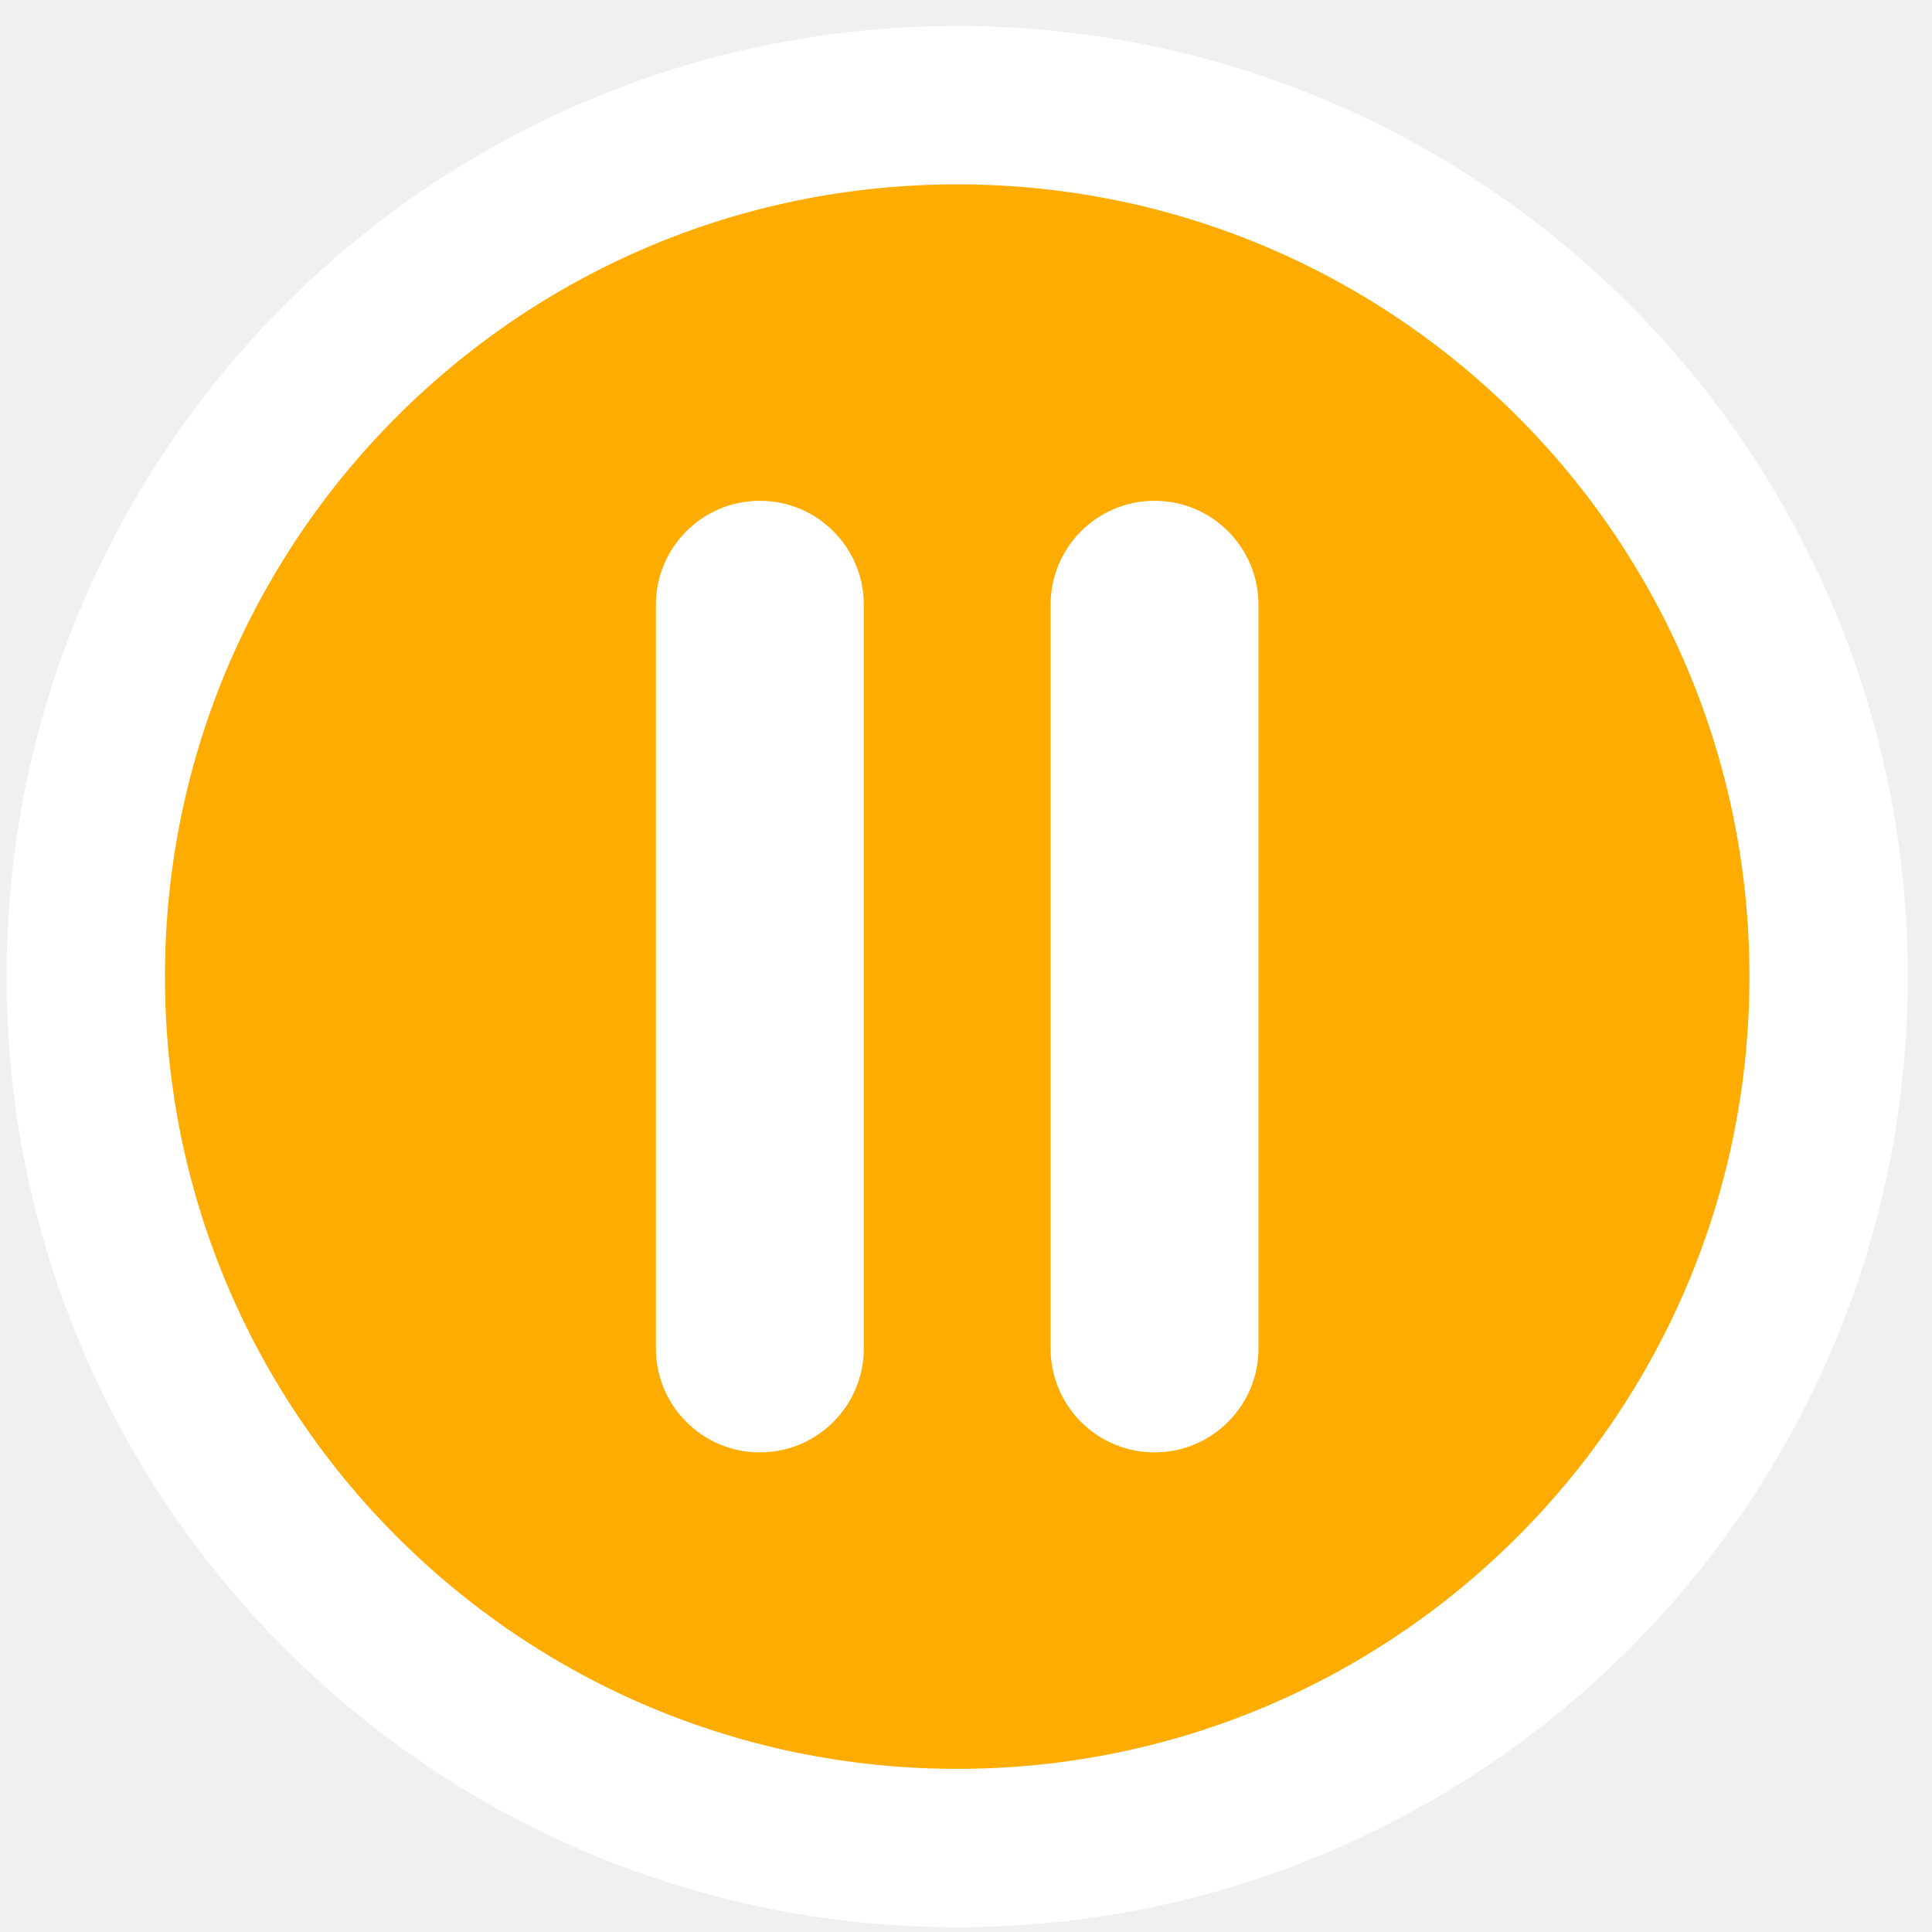
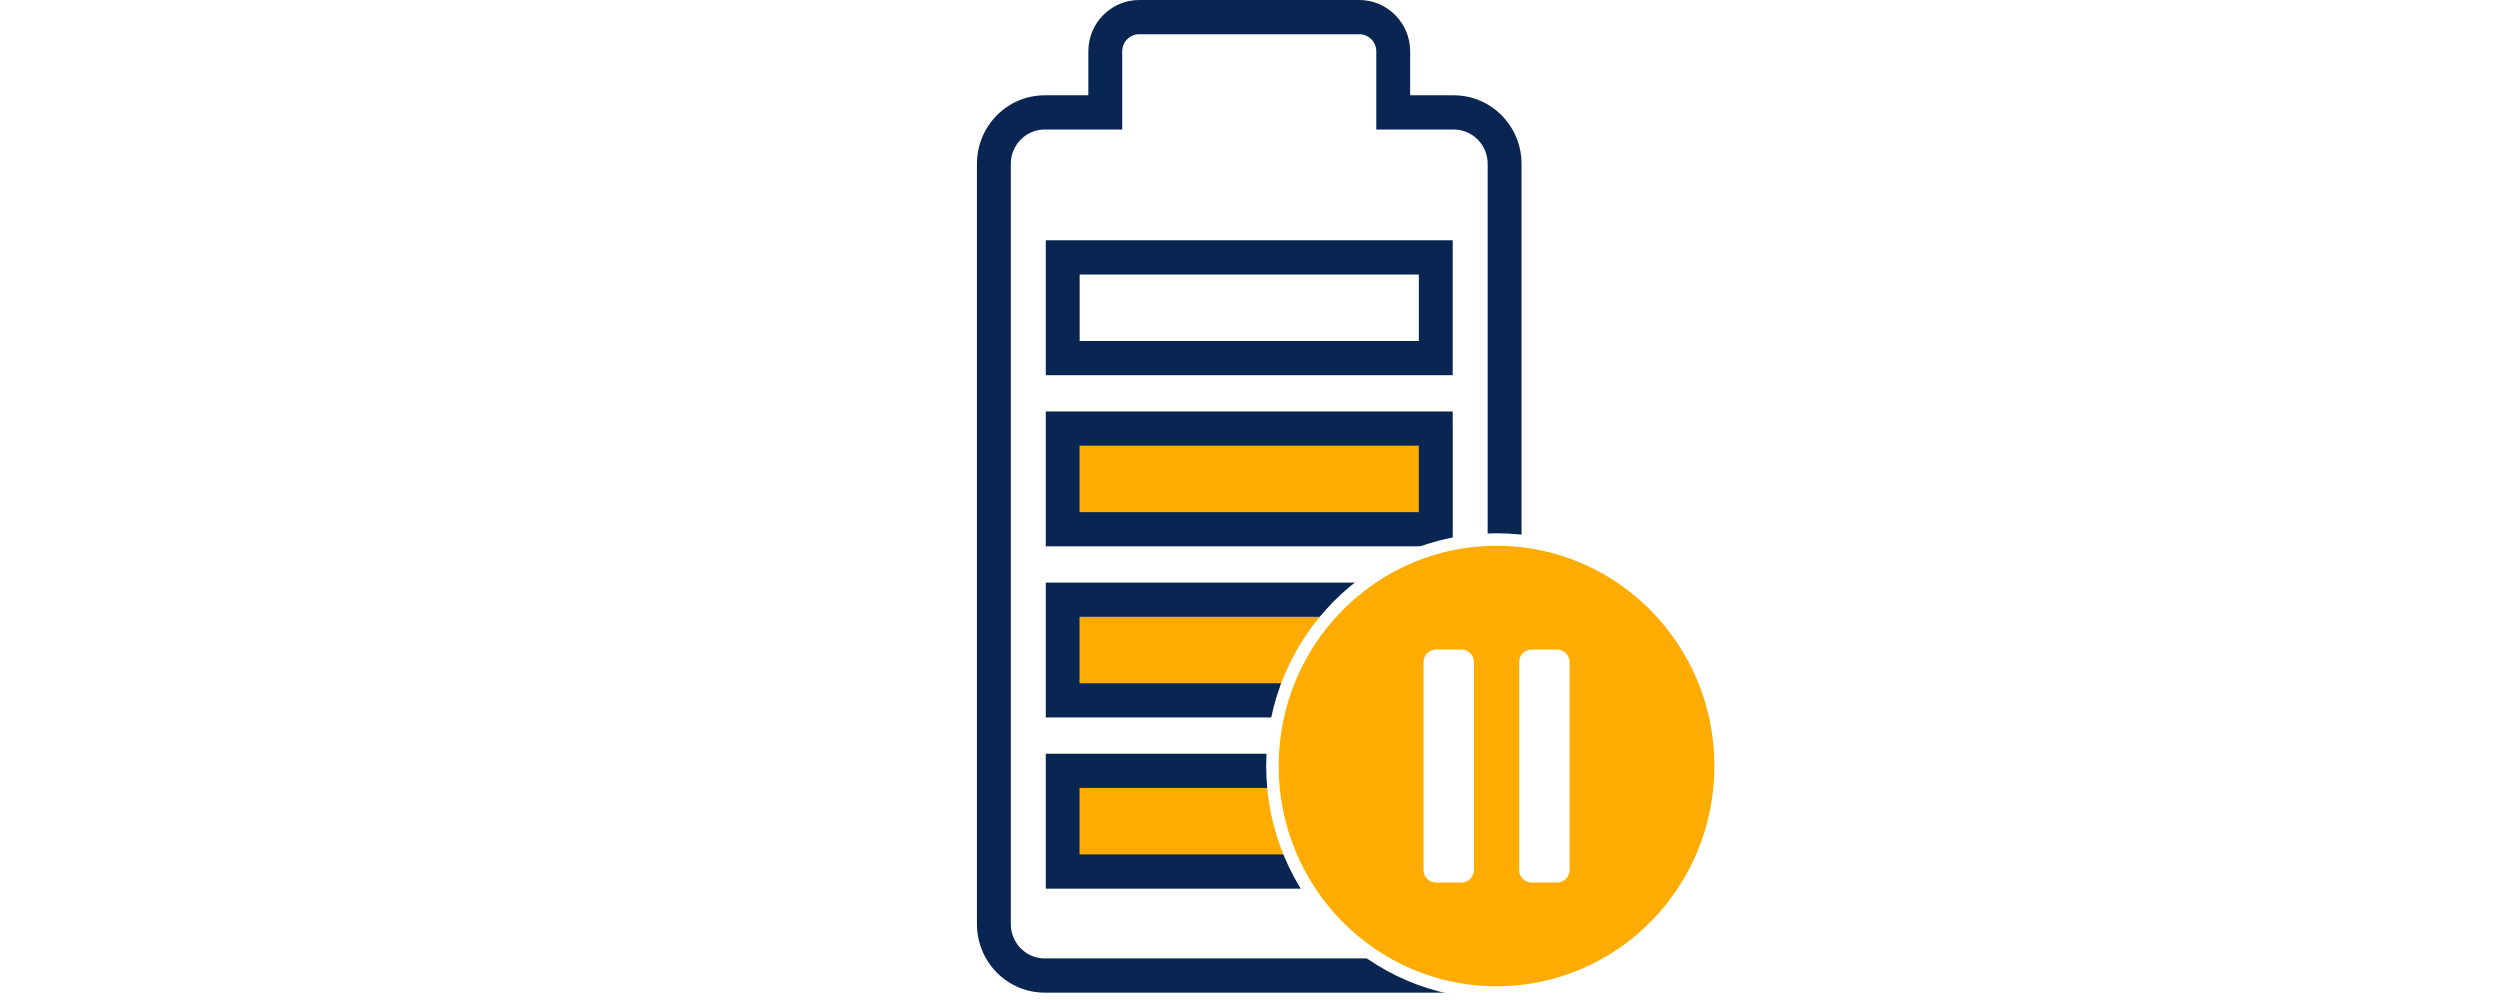
- <svg xmlns="http://www.w3.org/2000/svg" width="61" height="61" viewBox="0 0 61 61" fill="none">
-   <circle cx="30.222" cy="30.835" r="27.514" fill="#FFAC02" stroke="white" stroke-width="5" />
-   <rect x="20.709" y="15.812" width="6.564" height="30.045" rx="3.282" fill="white" />
-   <rect x="33.171" y="15.812" width="6.564" height="30.045" rx="3.282" fill="white" />
+ <svg xmlns="http://www.w3.org/2000/svg" width="1000" height="400" viewBox="0 0 1000 400" fill="none">
+   <rect width="1000" height="400" fill="white" />
+   <g clip-path="url(#clip0_474_6179)">
+     <path d="M581.09 171.423H431.861V211.694H581.09V171.423ZM581.09 239.882H431.861V280.153H581.09V239.882ZM581.09 308.341H431.861V348.612H581.09V308.341Z" fill="#FFAC02" />
+     <path d="M581.513 397.06H417.88C402.932 397.06 390.777 384.779 390.777 369.675V65.503C390.777 50.405 402.932 38.118 417.88 38.118H435.333V20.539C435.333 9.213 444.451 0 455.66 0H543.739C554.948 0 564.066 9.213 564.066 20.539V38.118H581.513C596.461 38.118 608.616 50.402 608.616 65.503V369.678C608.613 384.779 596.458 397.06 581.513 397.06ZM417.88 51.81C410.41 51.81 404.329 57.953 404.329 65.503V369.678C404.329 377.226 410.41 383.371 417.88 383.371H581.513C588.983 383.371 595.065 377.226 595.065 369.678V65.503C595.065 57.953 588.983 51.81 581.513 51.81H550.515V20.539C550.515 16.764 547.479 13.693 543.739 13.693H455.66C451.92 13.693 448.884 16.764 448.884 20.539V51.81H417.88V51.81ZM581.09 355.458H418.31V301.495H581.09V355.458ZM431.861 341.766H567.538V315.184H431.861V341.766ZM581.09 286.999H418.31V233.036H581.09V286.999ZM431.861 273.307H567.538V246.725H431.861V273.307ZM581.09 218.54H418.31V164.577H581.09V218.54ZM431.861 204.851H567.538V178.269H431.861V204.851ZM581.09 150.084H418.31V96.117H581.09V150.084ZM431.861 136.391H567.538V109.81H431.861V136.391Z" fill="#092551" />
+   </g>
+   <path d="M688.263 306.416C688.263 356.48 648.103 397.021 598.618 397.021C549.132 397.021 508.973 356.48 508.973 306.416C508.973 256.351 549.132 215.81 598.618 215.81C648.103 215.81 688.263 256.351 688.263 306.416Z" fill="#FFAC02" stroke="white" stroke-width="5" />
+   <rect x="569.412" y="259.815" width="20.152" height="93.201" rx="5" fill="white" />
+   <rect x="607.672" y="259.815" width="20.152" height="93.201" rx="5" fill="white" />
+   <defs>
+     <clipPath id="clip0_474_6179">
+       <rect width="392.966" height="397.063" fill="white" transform="translate(303.213)" />
+     </clipPath>
+   </defs>
</svg>
